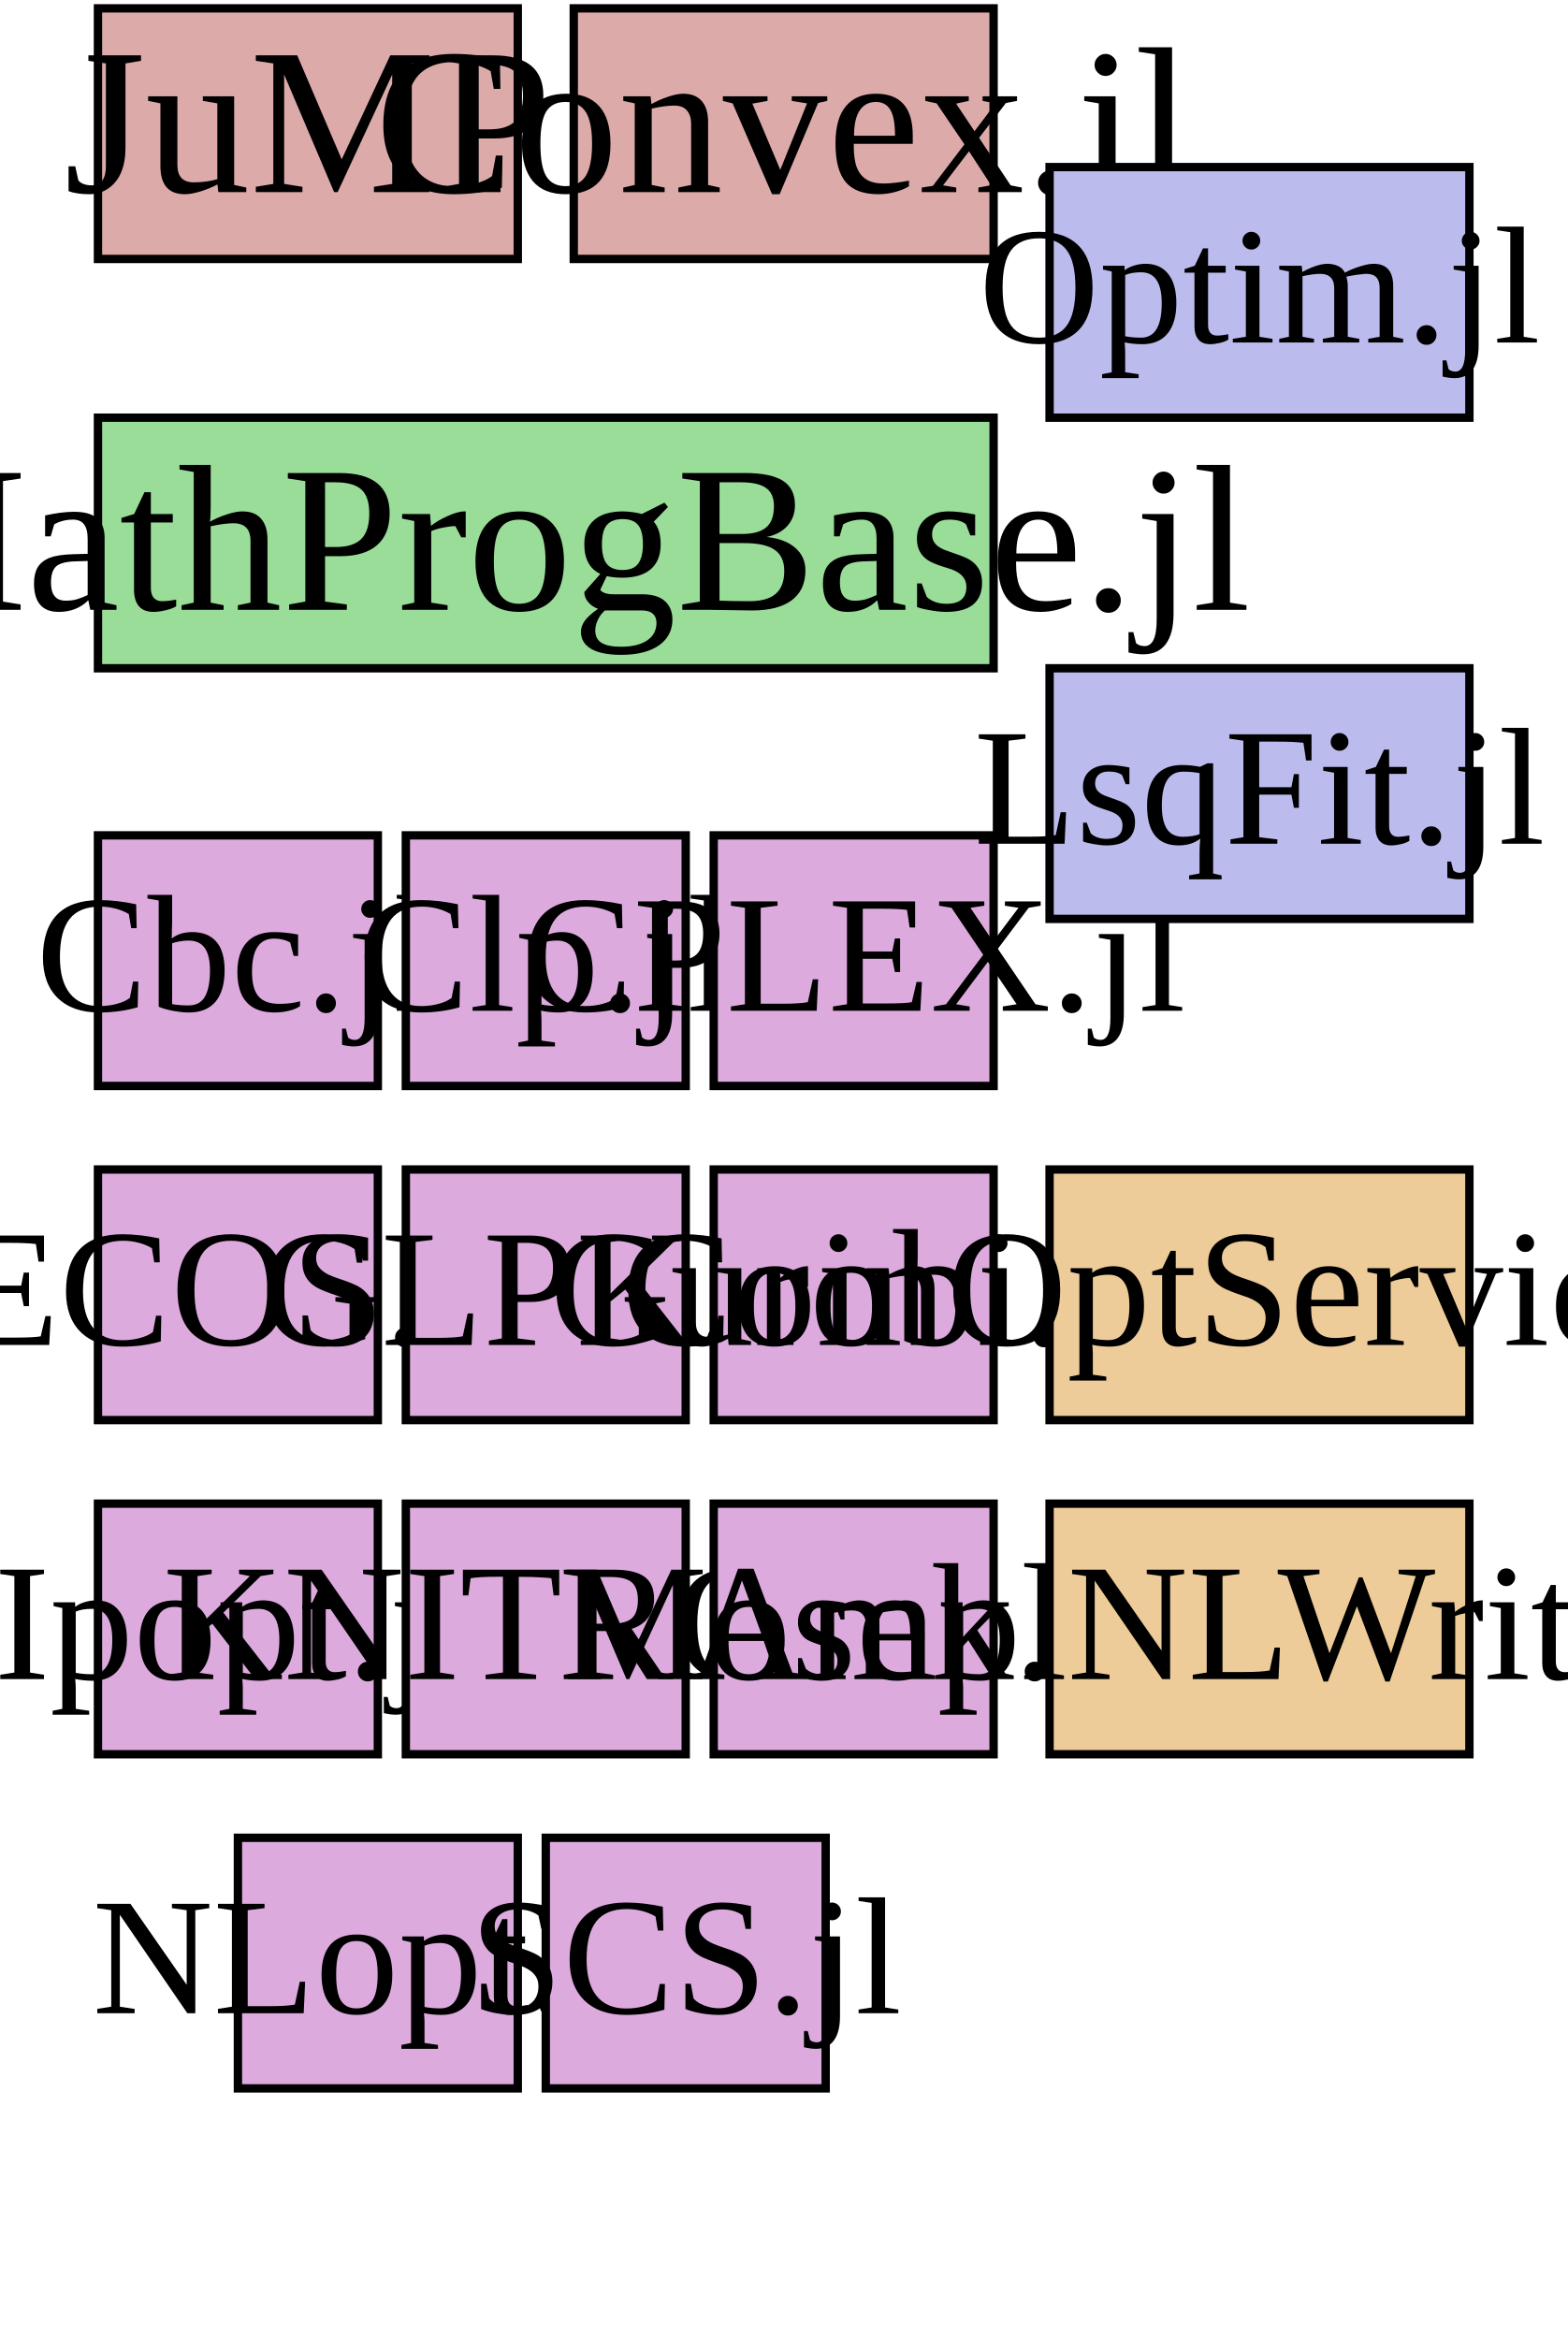
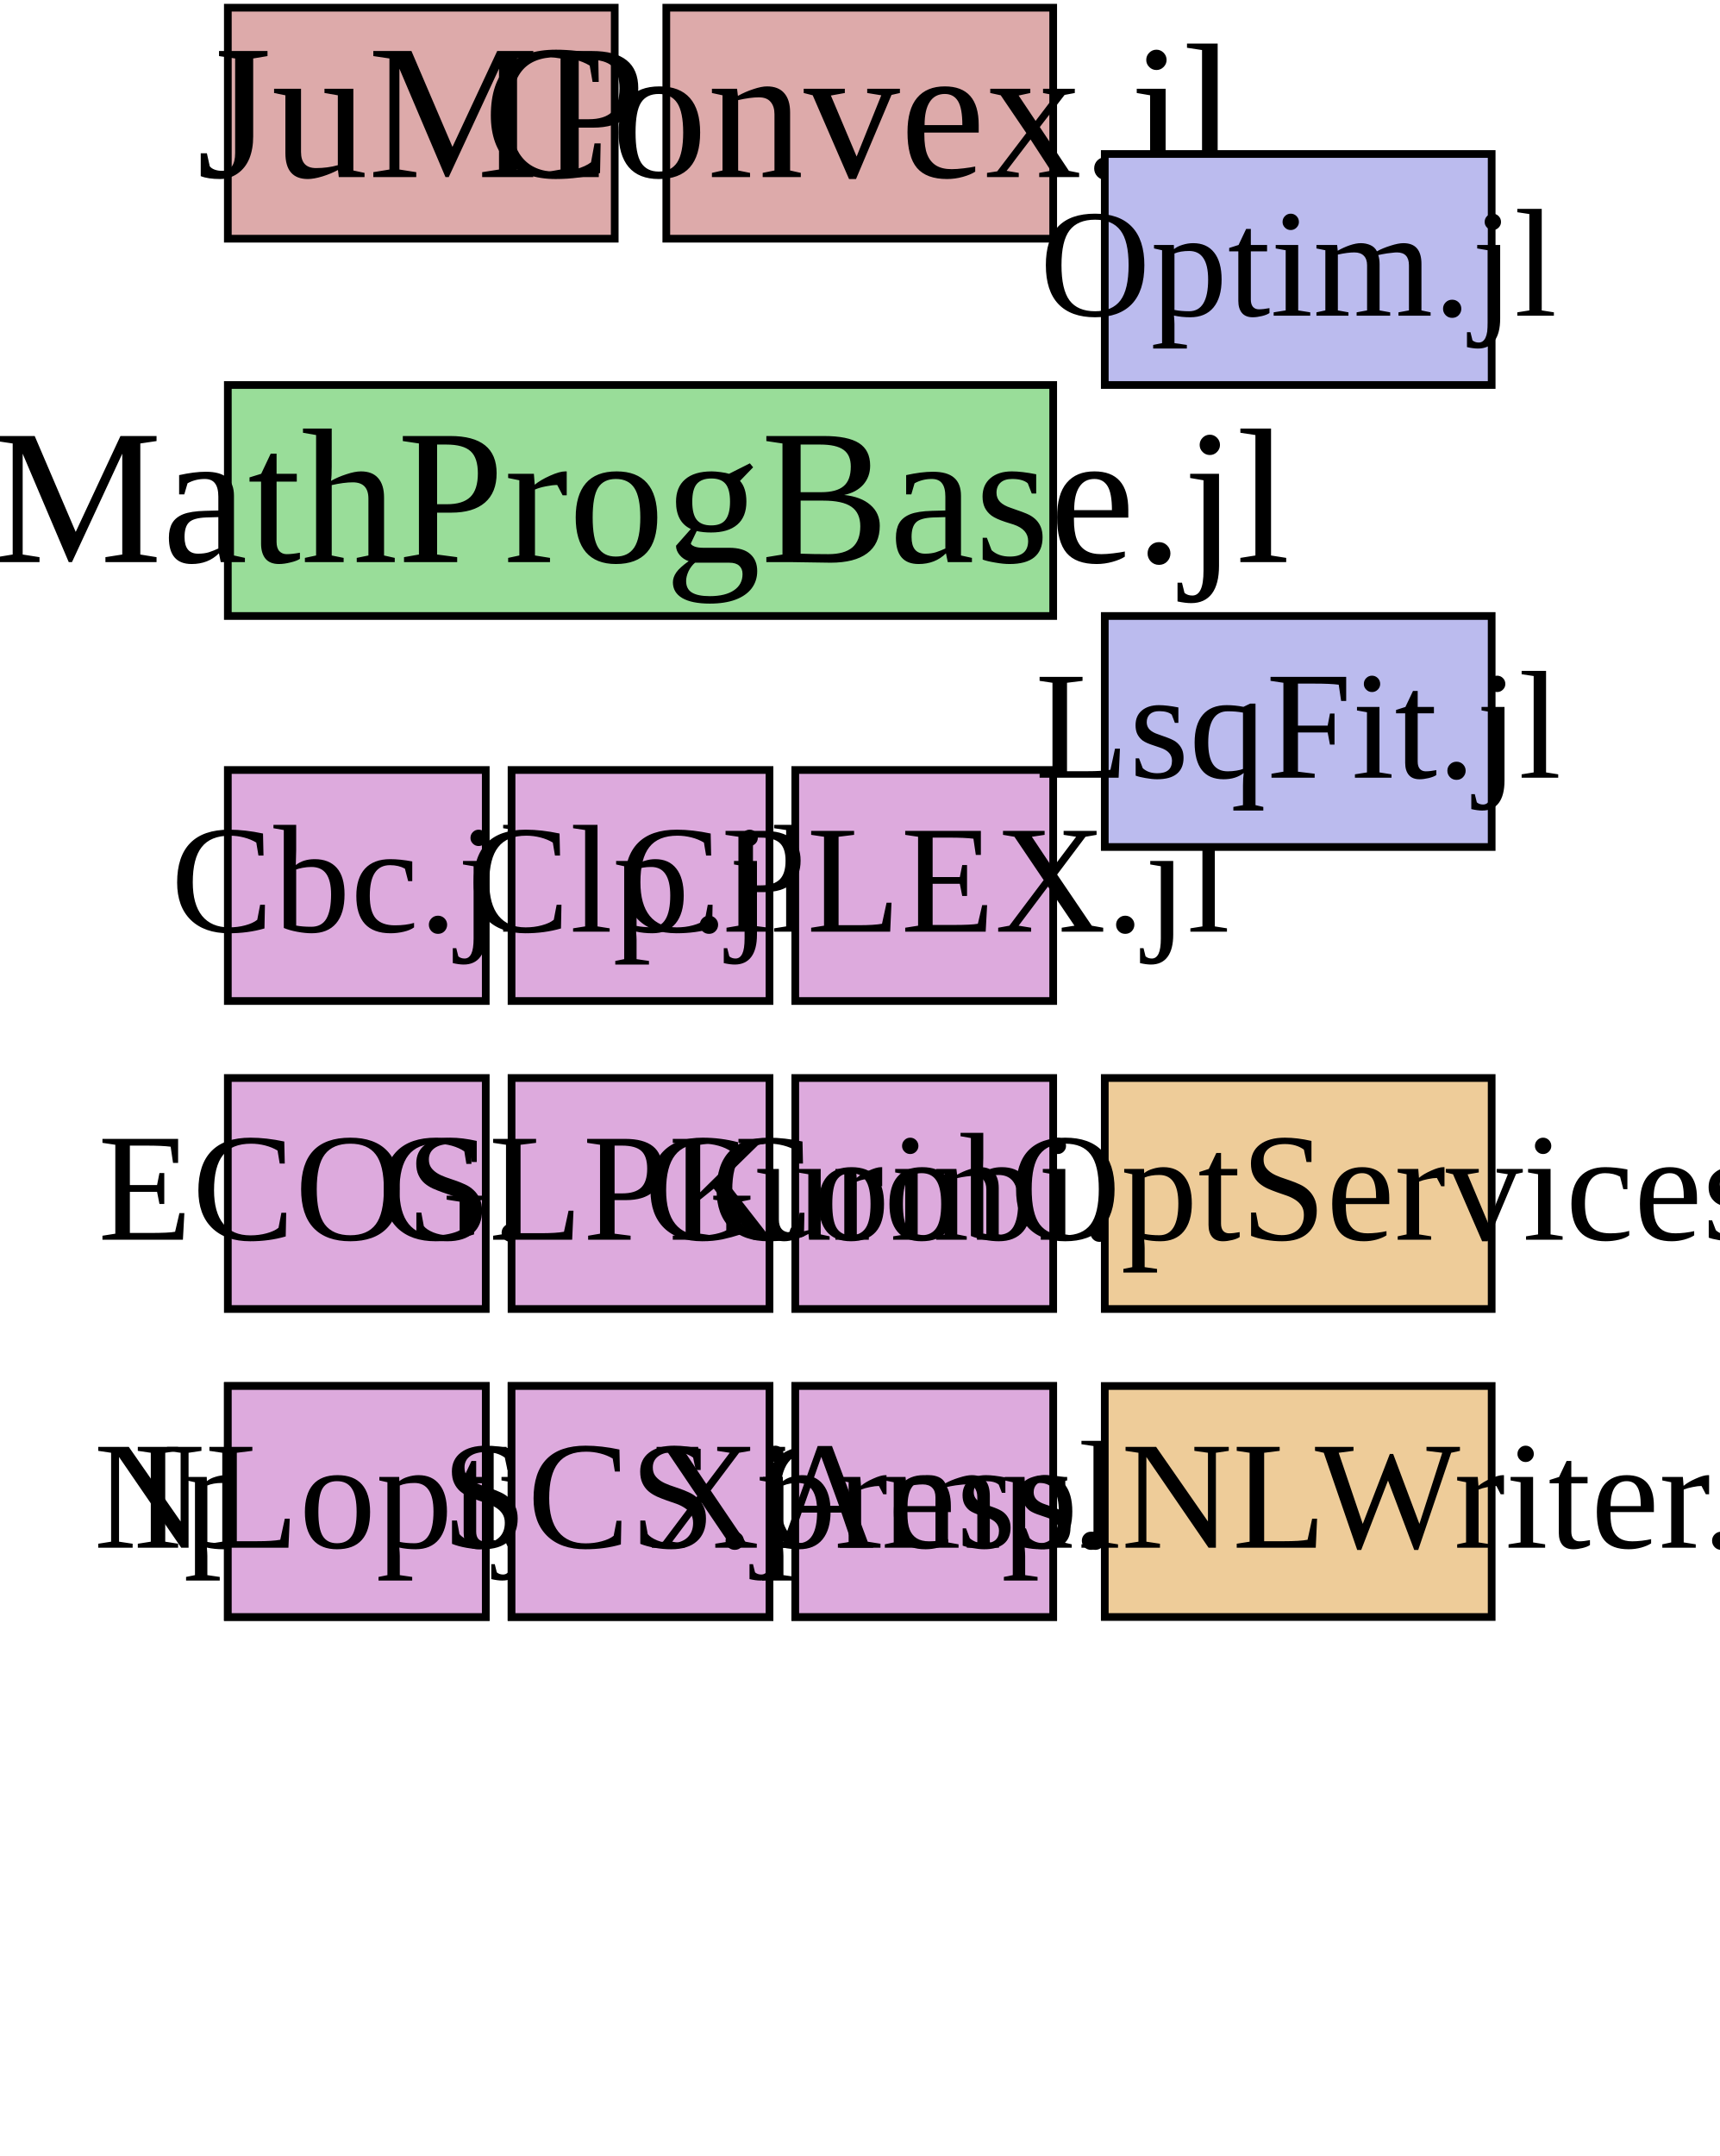
<svg xmlns="http://www.w3.org/2000/svg" version="1.1" baseProfile="full" width="100%" height="280" style="margin-top: 20px">
  <g fill="#DAA" text-anchor="middle" font-size="25">
    <rect x="1%" y="1" width="30%" height="30" stroke="black" />
    <text x="16%" y="23" fill="black">JuMP</text>
    <rect x="35%" y="1" width="30%" height="30" stroke="black" />
    <text x="50%" y="23" fill="black">Convex.jl</text>
  </g>
  <g fill="#9D9" text-anchor="middle">
    <rect x="1%" y="50" width="64%" height="30" stroke="black" />
    <text x="33%" y="73" font-size="25" fill="black">MathProgBase.jl</text>
  </g>
  <g fill="#DAD" font-size="20" text-anchor="middle">
    <rect x="1%" y="100" width="20%" height="30" stroke="black" />
    <text x="11%" y="121" fill="black">Cbc.jl</text>
    <rect x="23%" y="100" width="20%" height="30" stroke="black" />
    <text x="33%" y="121" fill="black">Clp.jl</text>
    <rect x="45%" y="100" width="20%" height="30" stroke="black" />
    <text x="55%" y="121" fill="black">CPLEX.jl</text>
    <rect x="1%" y="140" width="20%" height="30" stroke="black" />
    <text x="11%" y="161" fill="black">ECOS.jl</text>
    <rect x="23%" y="140" width="20%" height="30" stroke="black" />
    <text x="33%" y="161" fill="black">GLPK.jl</text>
    <rect x="45%" y="140" width="20%" height="30" stroke="black" />
    <text x="55%" y="161" fill="black">Gurobi.jl</text>
    <rect x="1%" y="180" width="20%" height="30" stroke="black" />
    <text x="11%" y="201" fill="black">Ipopt.jl</text>
    <rect x="23%" y="180" width="20%" height="30" stroke="black" />
    <text x="33%" y="201" fill="black">KNITRO.jl</text>
    <rect x="45%" y="180" width="20%" height="30" stroke="black" />
    <text x="55%" y="201" fill="black">Mosek.jl</text>
-     <rect x="11%" y="220" width="20%" height="30" stroke="black" />
-     <text x="21%" y="241" fill="black">NLopt.jl</text>
-     <rect x="33%" y="220" width="20%" height="30" stroke="black" />
-     <text x="43%" y="241" fill="black">SCS.jl</text>
+     <rect x="1%" y="180" width="20%" height="30" stroke="black" />
+     <text x="11%" y="201" fill="black">NLopt.jl</text>
+     <rect x="23%" y="180" width="20%" height="30" stroke="black" />
+     <text x="33%" y="201" fill="black">SCS.jl</text>
+     <rect x="45%" y="180" width="20%" height="30" stroke="black" />
+     <text x="55%" y="201" fill="black">Xpress.jl</text>
  </g>
  <g fill="#BBE" font-size="20" text-anchor="middle">
    <rect x="69%" y="20" width="30%" height="30" stroke="black" />
    <text x="84%" y="41" fill="black">Optim.jl</text>
    <rect x="69%" y="80" width="30%" height="30" stroke="black" />
    <text x="84%" y="101" fill="black">LsqFit.jl</text>
  </g>
  <g fill="#EC9" font-size="20" text-anchor="middle">
    <rect x="69%" y="140" width="30%" height="30" stroke="black" />
    <text x="84%" y="161" fill="black">CoinOptServices.jl</text>
    <rect x="69%" y="180" width="30%" height="30" stroke="black" />
    <text x="84%" y="201" fill="black">AmplNLWriter.jl</text>
  </g>
</svg>
